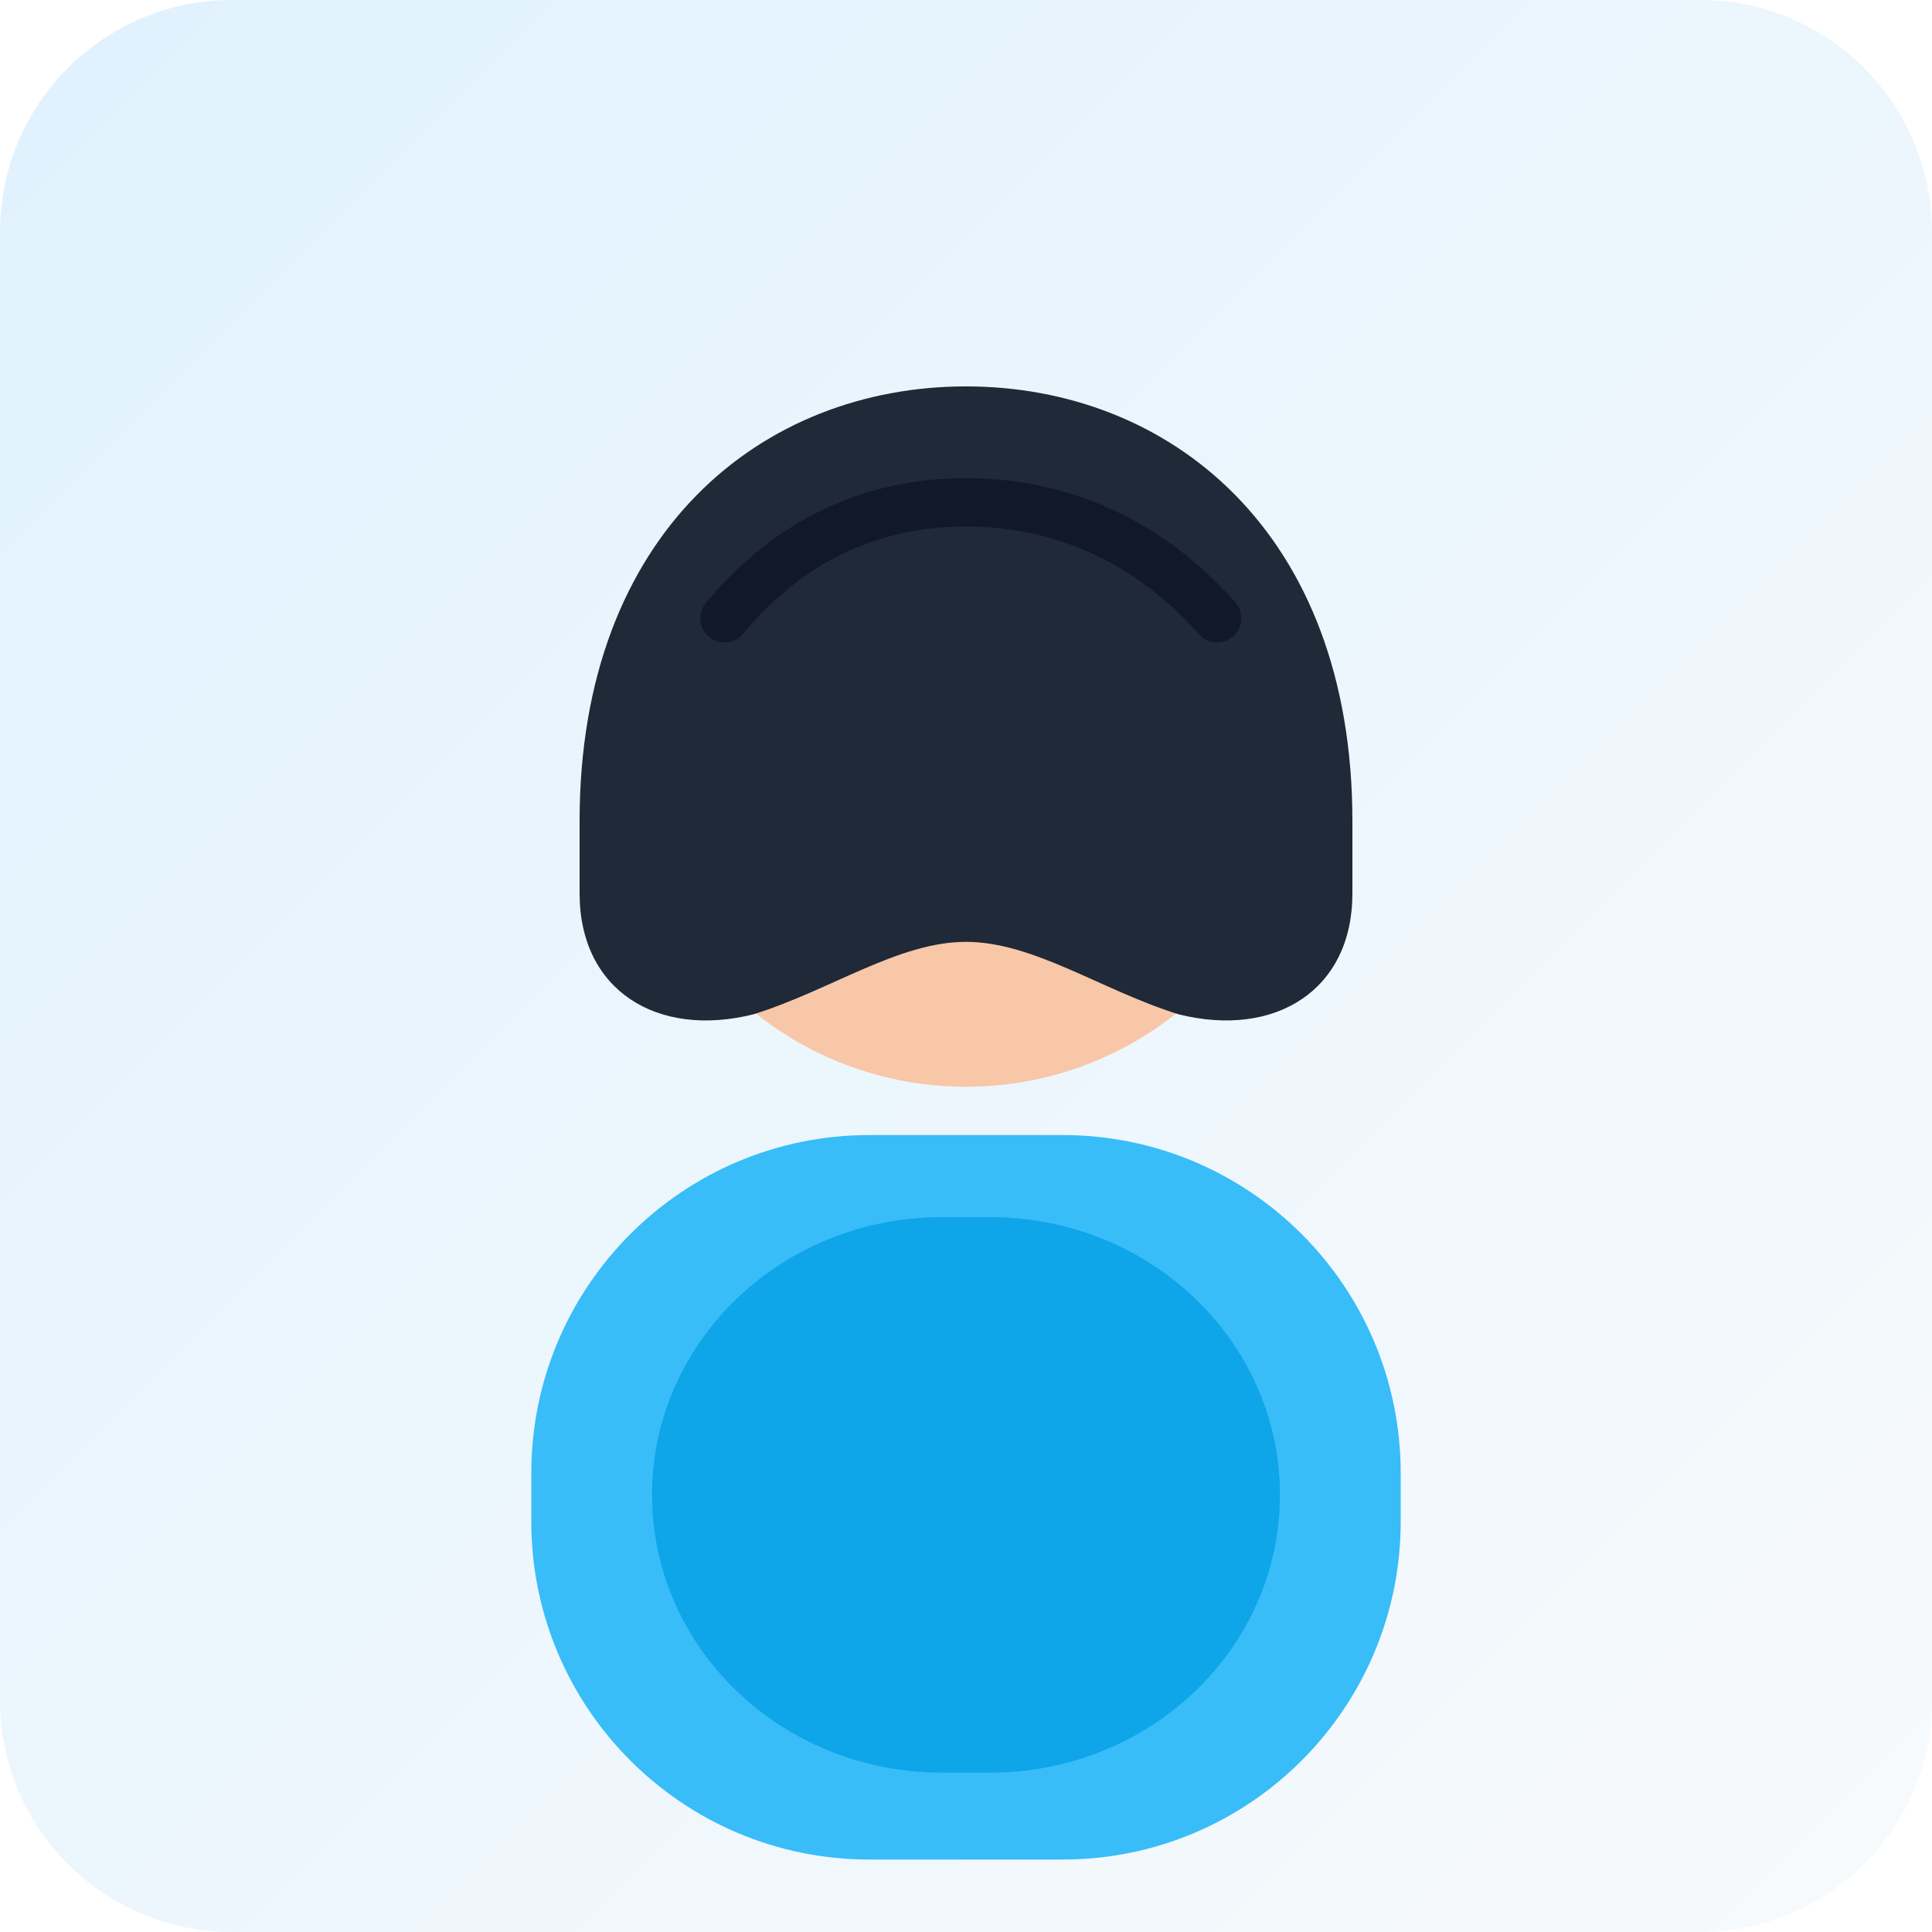
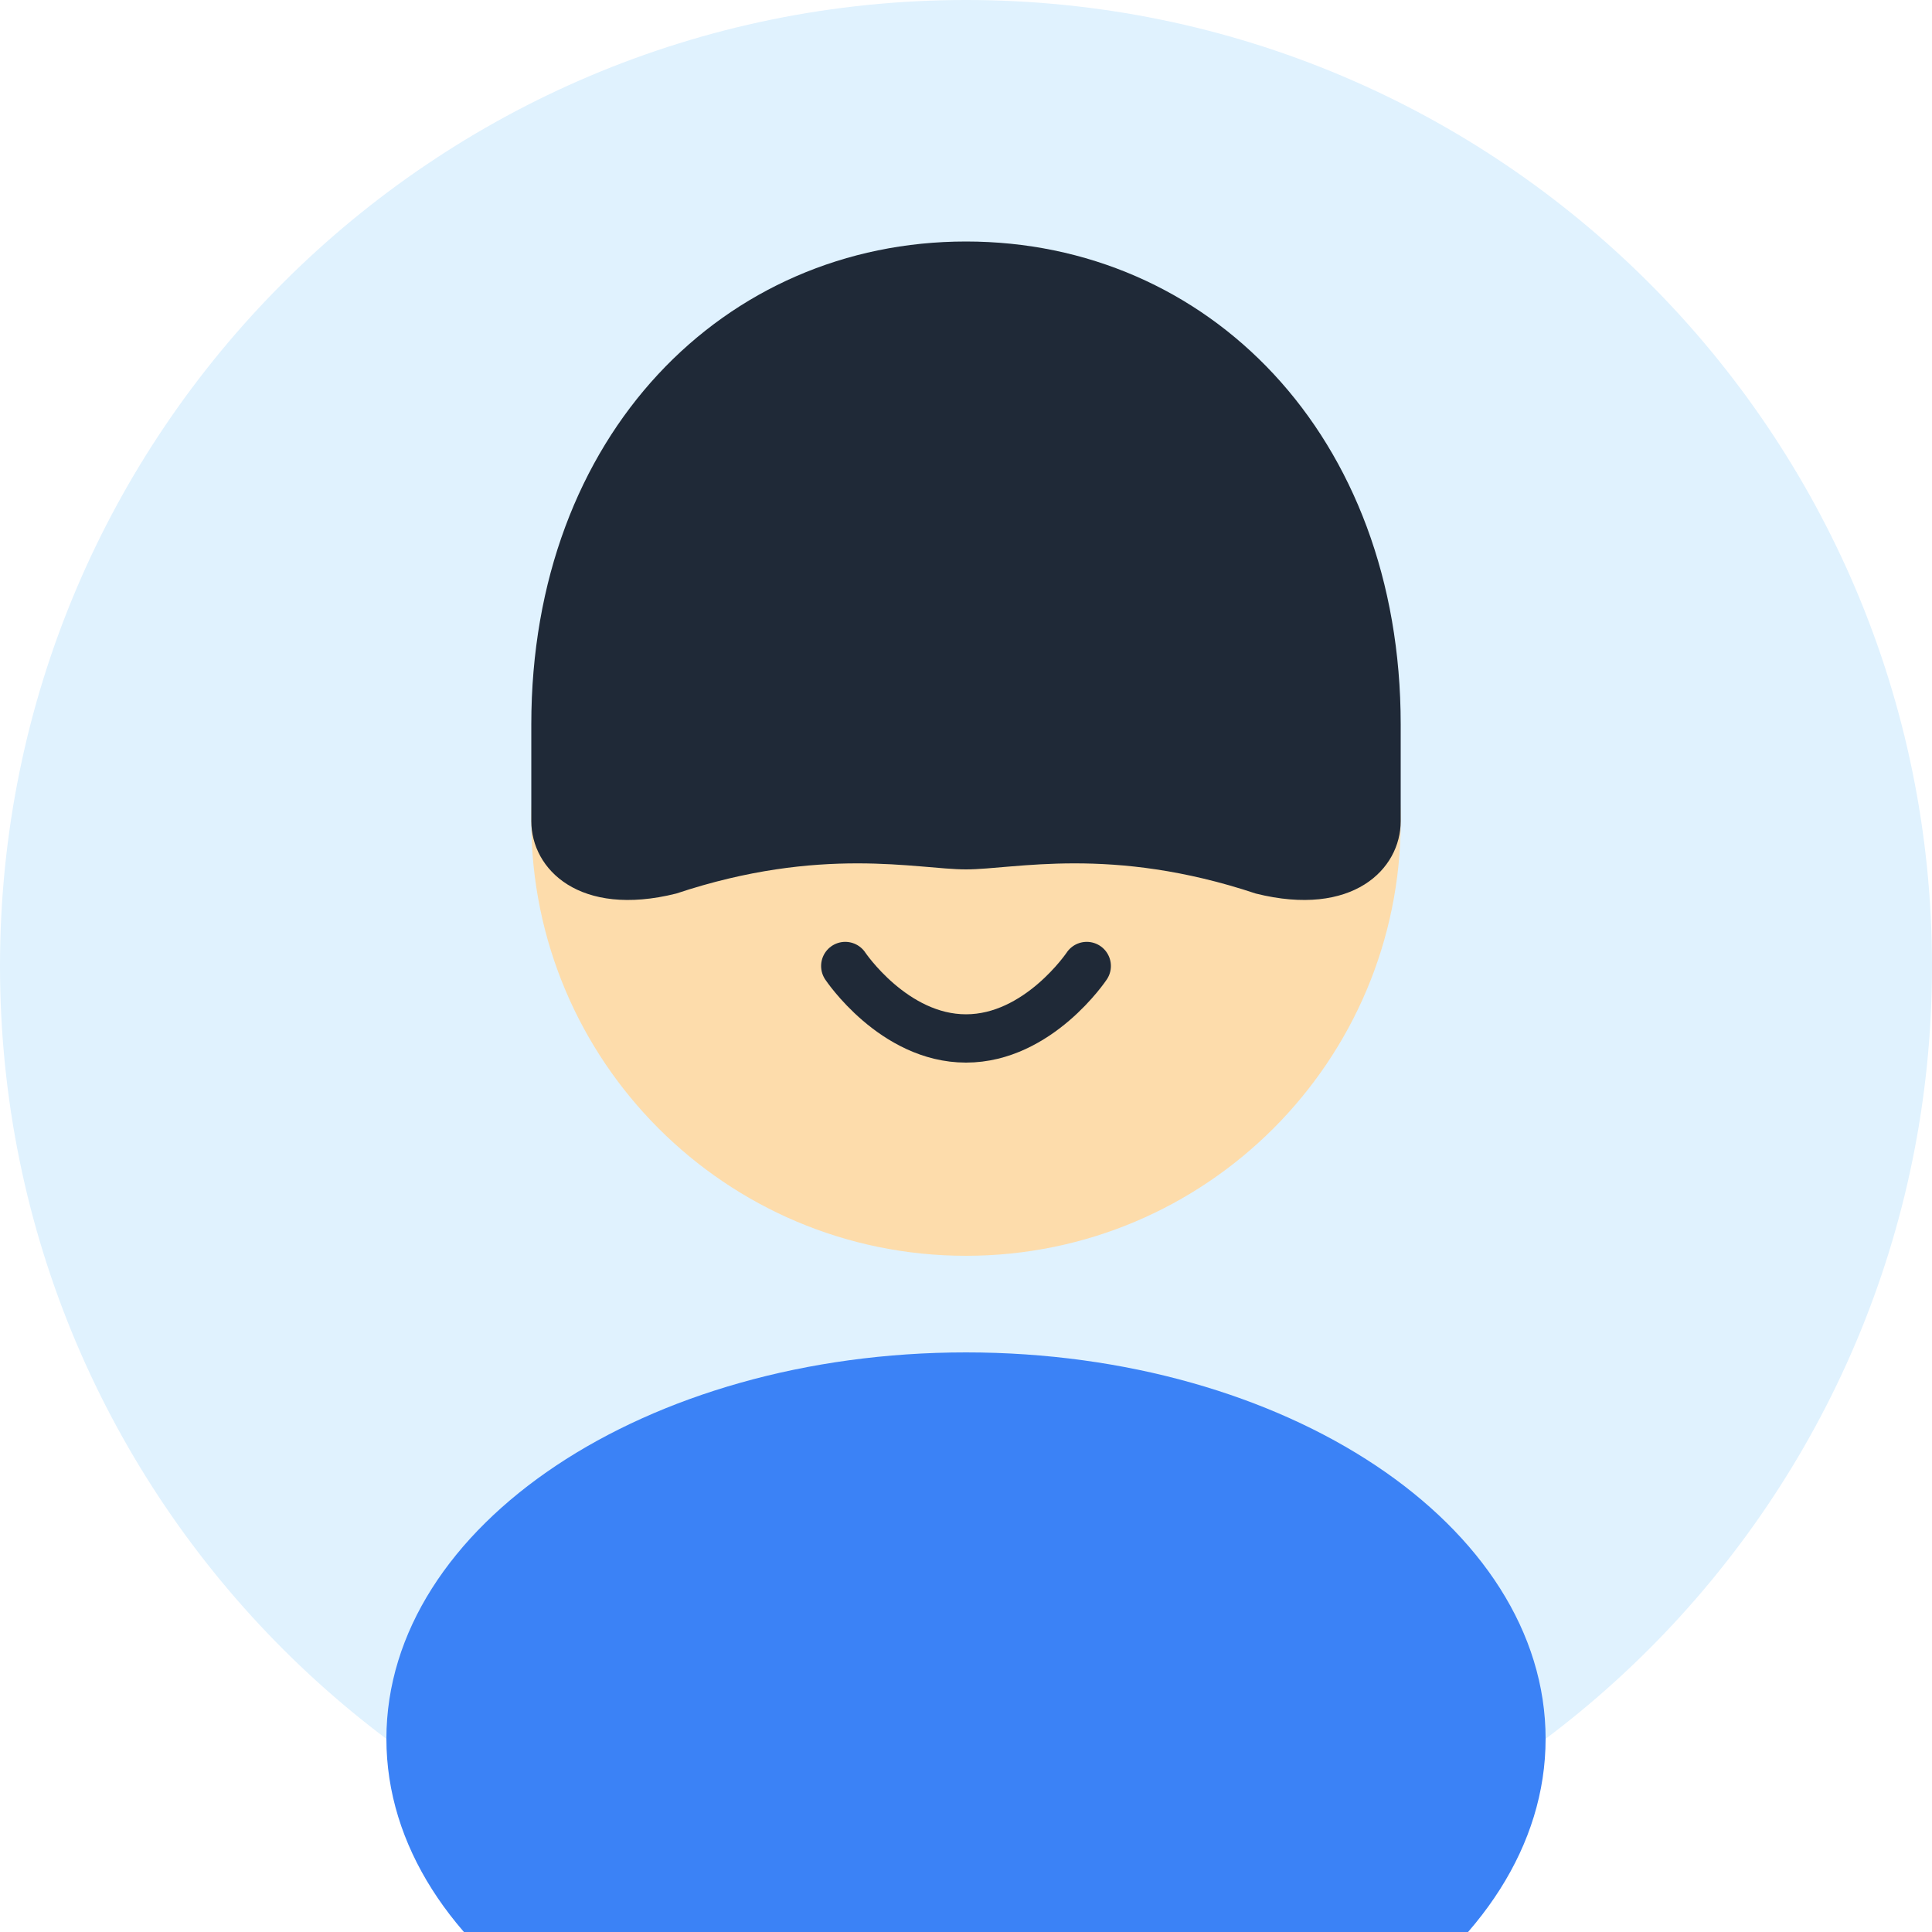
- <svg xmlns="http://www.w3.org/2000/svg" width="400" height="400" viewBox="0 0 400 400" fill="none">
-   <defs>
-     <linearGradient id="bg" x1="0" y1="0" x2="1" y2="1">
-       <stop offset="0%" stop-color="#E0F2FE" />
-       <stop offset="100%" stop-color="#F8FAFC" />
-     </linearGradient>
-   </defs>
-   <rect width="400" height="400" rx="48" fill="url(#bg)" />
-   <rect x="110" y="235" width="180" height="150" rx="70" fill="#38BDF8" />
-   <rect x="135" y="252" width="130" height="115" rx="60" fill="#0EA5E9" />
-   <circle cx="200" cy="155" r="70" fill="#F7C7A8" />
-   <path d="M120 170C120 110 158 80 200 80C242 80 280 110 280 170V185C280 205 264 215 244 210C228 205 214 195 200 195C186 195 172 205 156 210C136 215 120 205 120 185V170Z" fill="#1F2937" />
-   <path d="M150 128C165 110 183 104 200 104C217 104 236 110 252 128" stroke="#111827" stroke-width="10" stroke-linecap="round" />
+ <svg xmlns="http://www.w3.org/2000/svg" width="80" height="80" viewBox="0 0 80 80" fill="none">
+   <circle cx="40" cy="40" r="40" fill="#E0F2FE" />
+   <circle cx="40" cy="34" r="18" fill="#FDDCAB" />
+   <ellipse cx="40" cy="72" rx="24" ry="16" fill="#3B82F6" />
+   <path d="M22 30C22 18 30 10 40 10C50 10 58 18 58 30V34C58 36 56 38 52 37C46 35 42 36 40 36C38 36 34 35 28 37C24 38 22 36 22 34V30Z" fill="#1F2937" />
+   <circle cx="34" cy="32" r="2.5" fill="#1F2937" />
+   <circle cx="46" cy="32" r="2.5" fill="#1F2937" />
+   <path d="M35 40C35 40 37 43 40 43C43 43 45 40 45 40" stroke="#1F2937" stroke-width="2" stroke-linecap="round" />
</svg>
